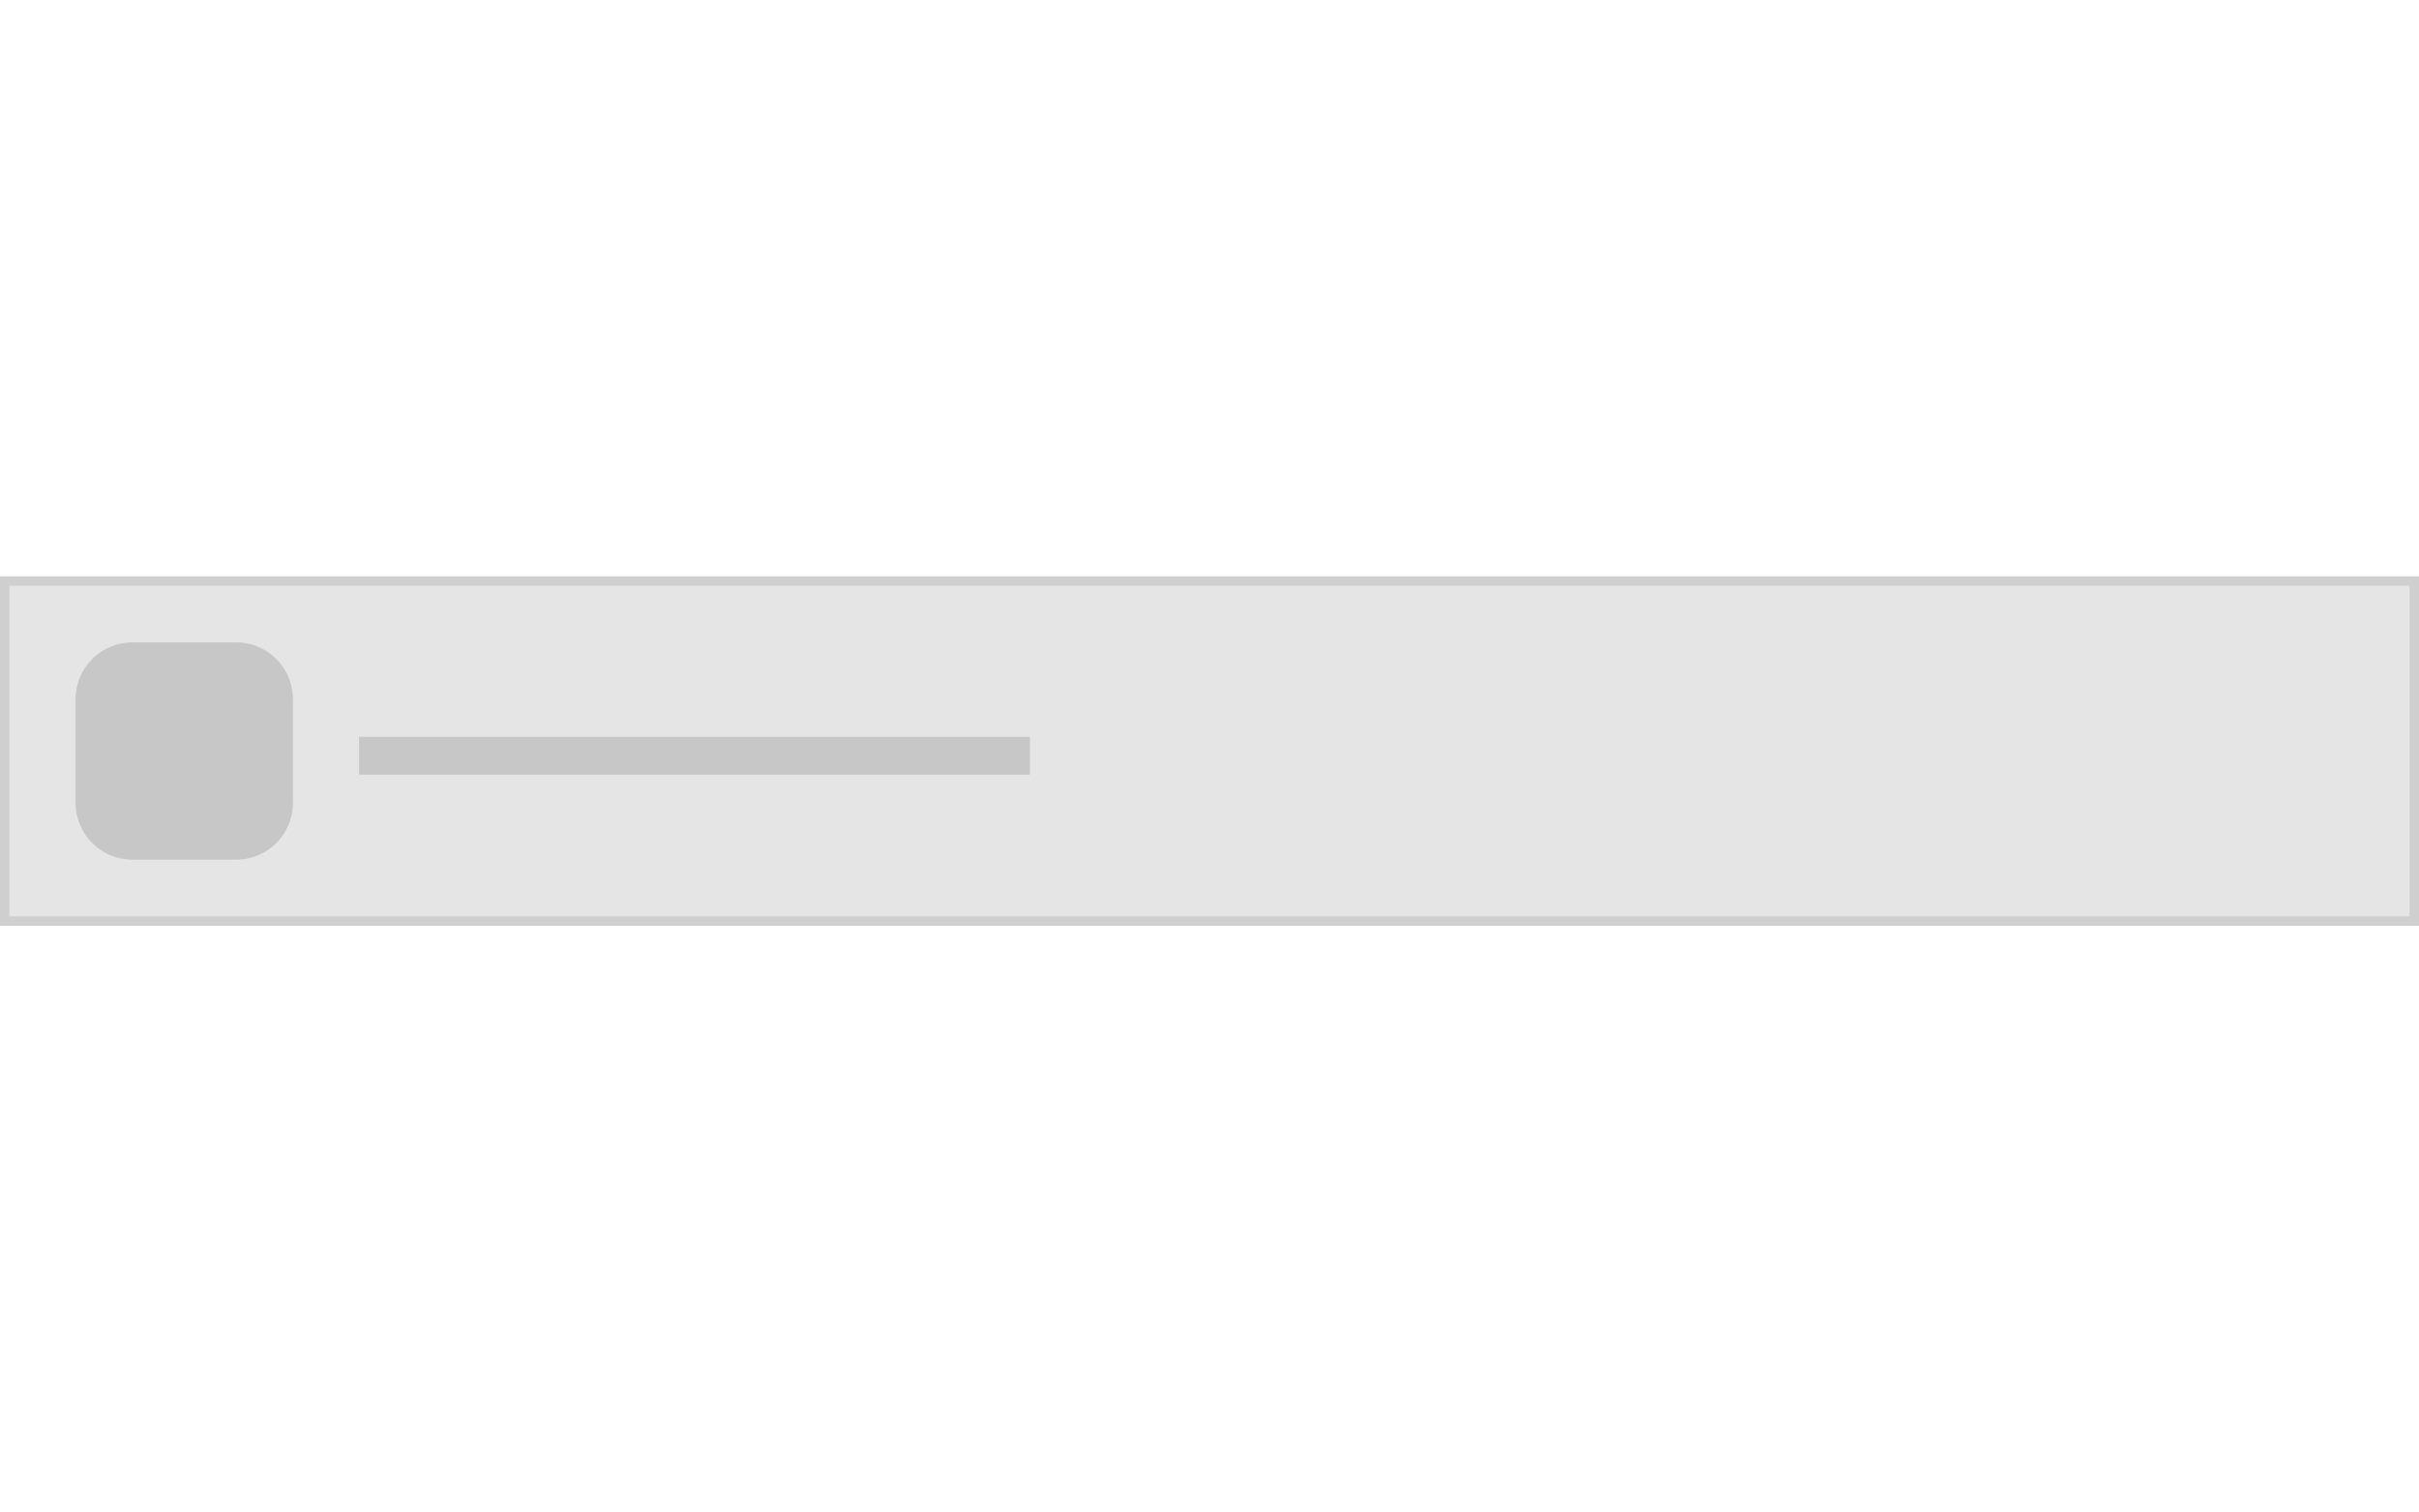
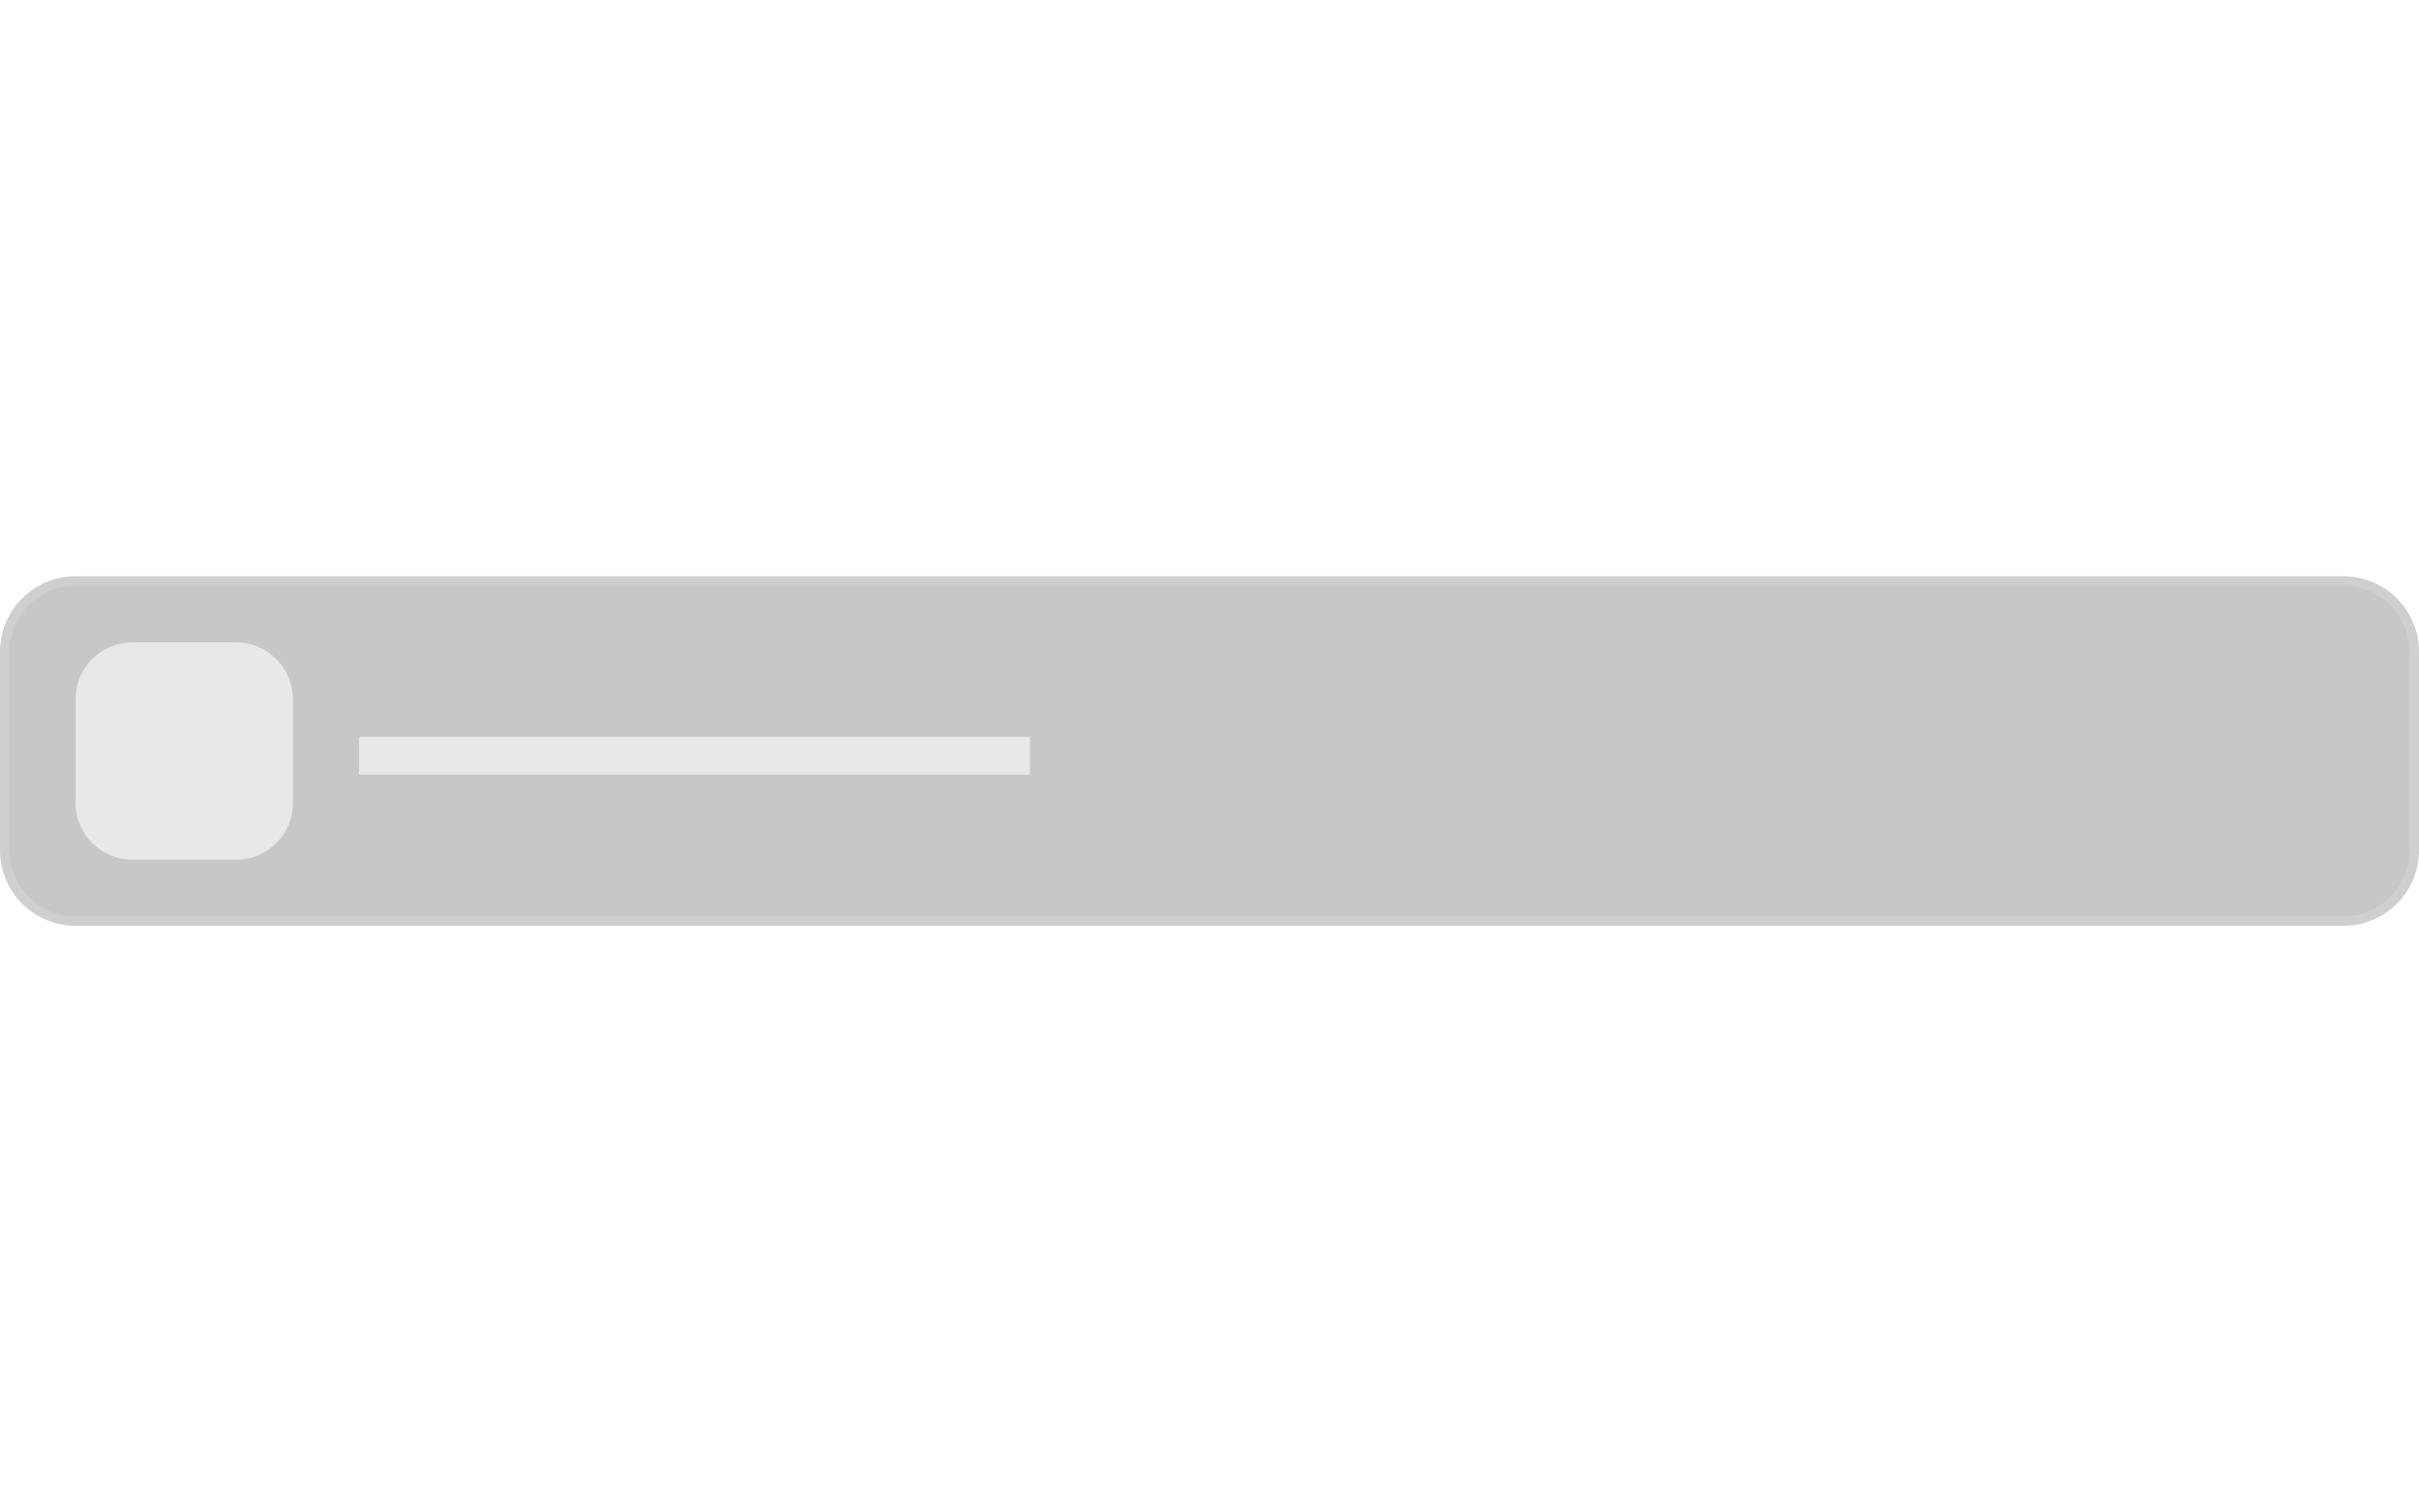
<svg xmlns="http://www.w3.org/2000/svg" width="256" height="160" viewBox="0 0 256 160" fill="none">
-   <rect x="0.5" y="61.5" width="255" height="36" fill="#E5E5E5" stroke="#CFCFCF" />
-   <rect x="8" y="68" width="23" height="23" rx="6" fill="#C7C7C7" />
-   <rect x="38" y="78" width="71" height="4" fill="#C7C7C7" />
+   <rect x="0.5" y="61.5" width="255" height="36" rx="7.5" fill="#C7C7C7" stroke="#CFCFCF" />
+   <rect x="8" y="68" width="23" height="23" rx="6" fill="#E8E8E8" />
+   <rect x="38" y="78" width="71" height="4" fill="#E8E8E8" />
</svg>
